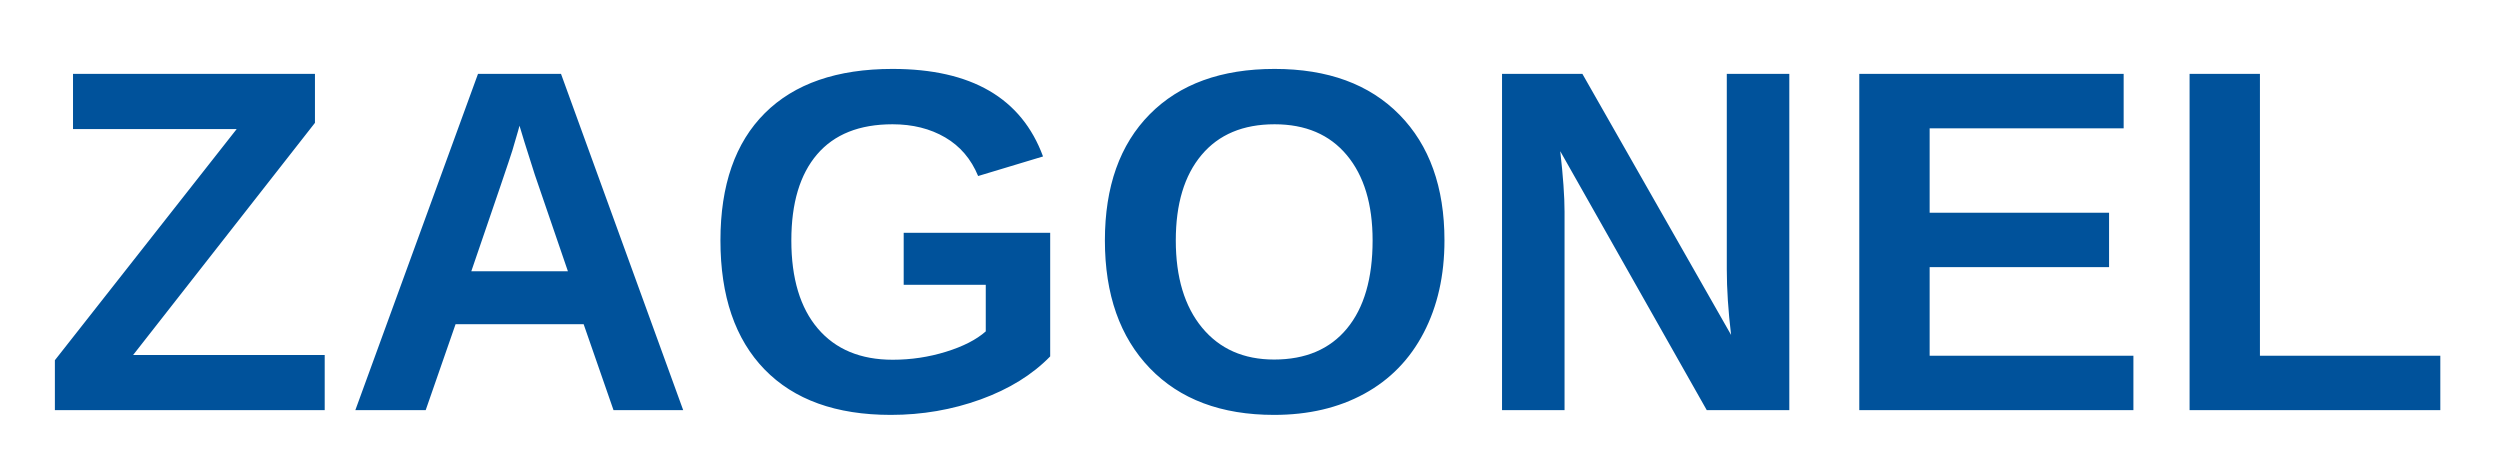
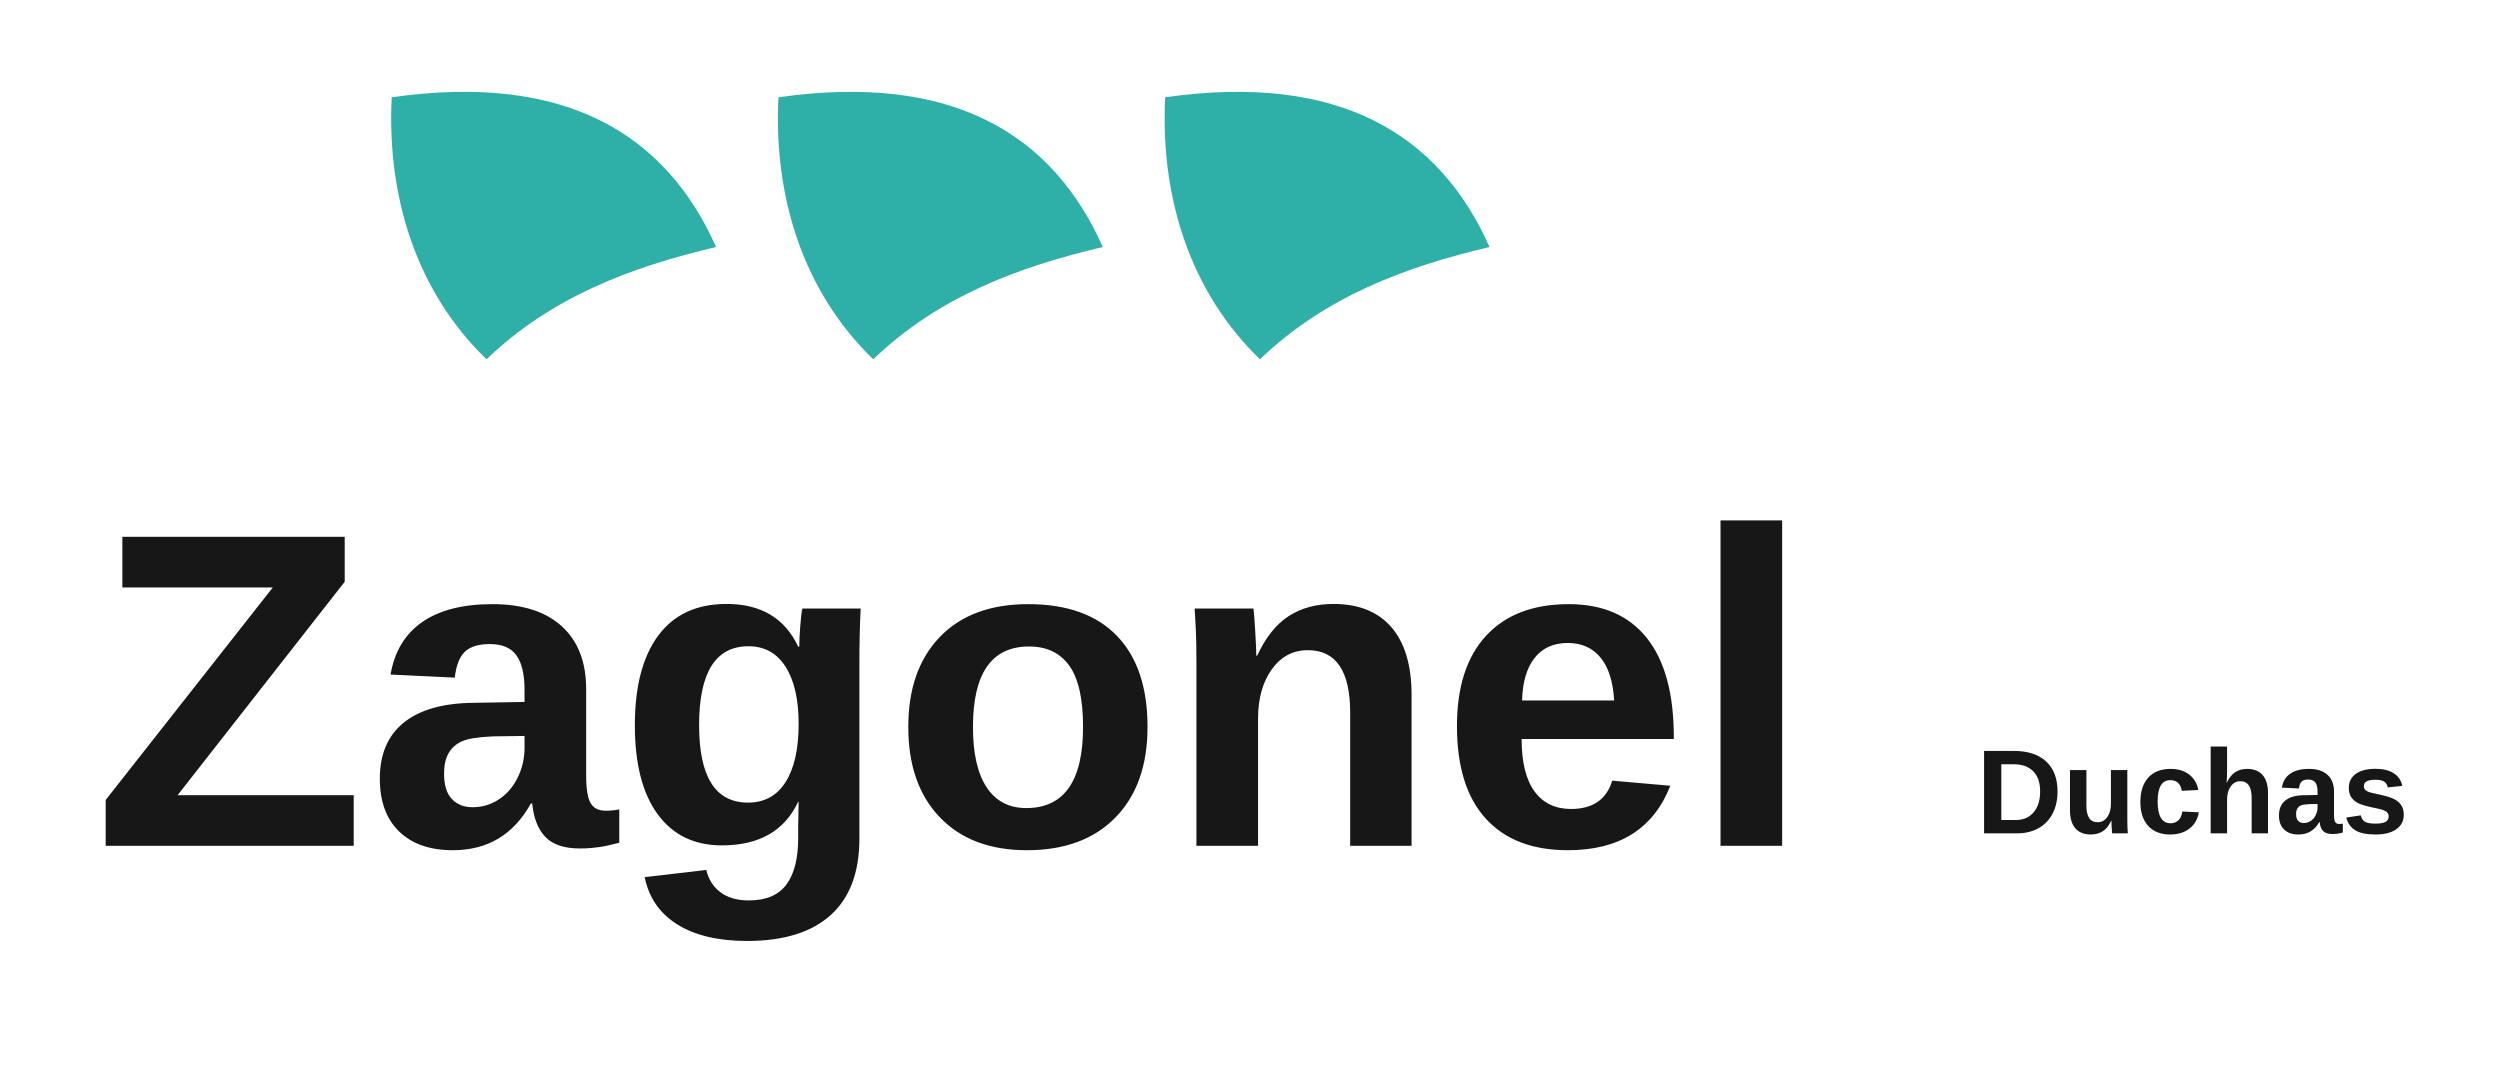
- <svg xmlns="http://www.w3.org/2000/svg" width="573" height="105" viewBox="314 111 573 105">
-   <text x="600" y="205" text-anchor="middle" font-family="Arial, Helvetica, sans-serif" font-size="112px" font-weight="800" letter-spacing="1" textLength="547" lengthAdjust="spacingAndGlyphs" fill="#00529B">ZAGONEL</text>
+ <svg xmlns="http://www.w3.org/2000/svg" viewBox="133 26 1002 432" width="1002" height="432">
+   <g transform="translate(170 35)">
+     <g fill="#2EAFA8">
+       <path d="M120 30 C190 20 230 45 250 90 C216 98 184 110 158 135 C130 108 118 70 120 30Z" />
+       <path d="M275 30 C345 20 385 45 405 90 C371 98 339 110 313 135 C285 108 273 70 275 30Z" />
+       <path d="M430 30 C500 20 540 45 560 90 C526 98 494 110 468 135 C440 108 428 70 430 30Z" />
+     </g>
+     <text x="0" y="330" font-family="Arial,Helvetica,sans-serif" font-size="180" font-weight="800" fill="#171717">Zagonel</text>
+     <text x="755" y="325" font-family="Arial,Helvetica,sans-serif" font-size="48" font-weight="700" fill="#171717">Duchas</text>
+   </g>
</svg>
